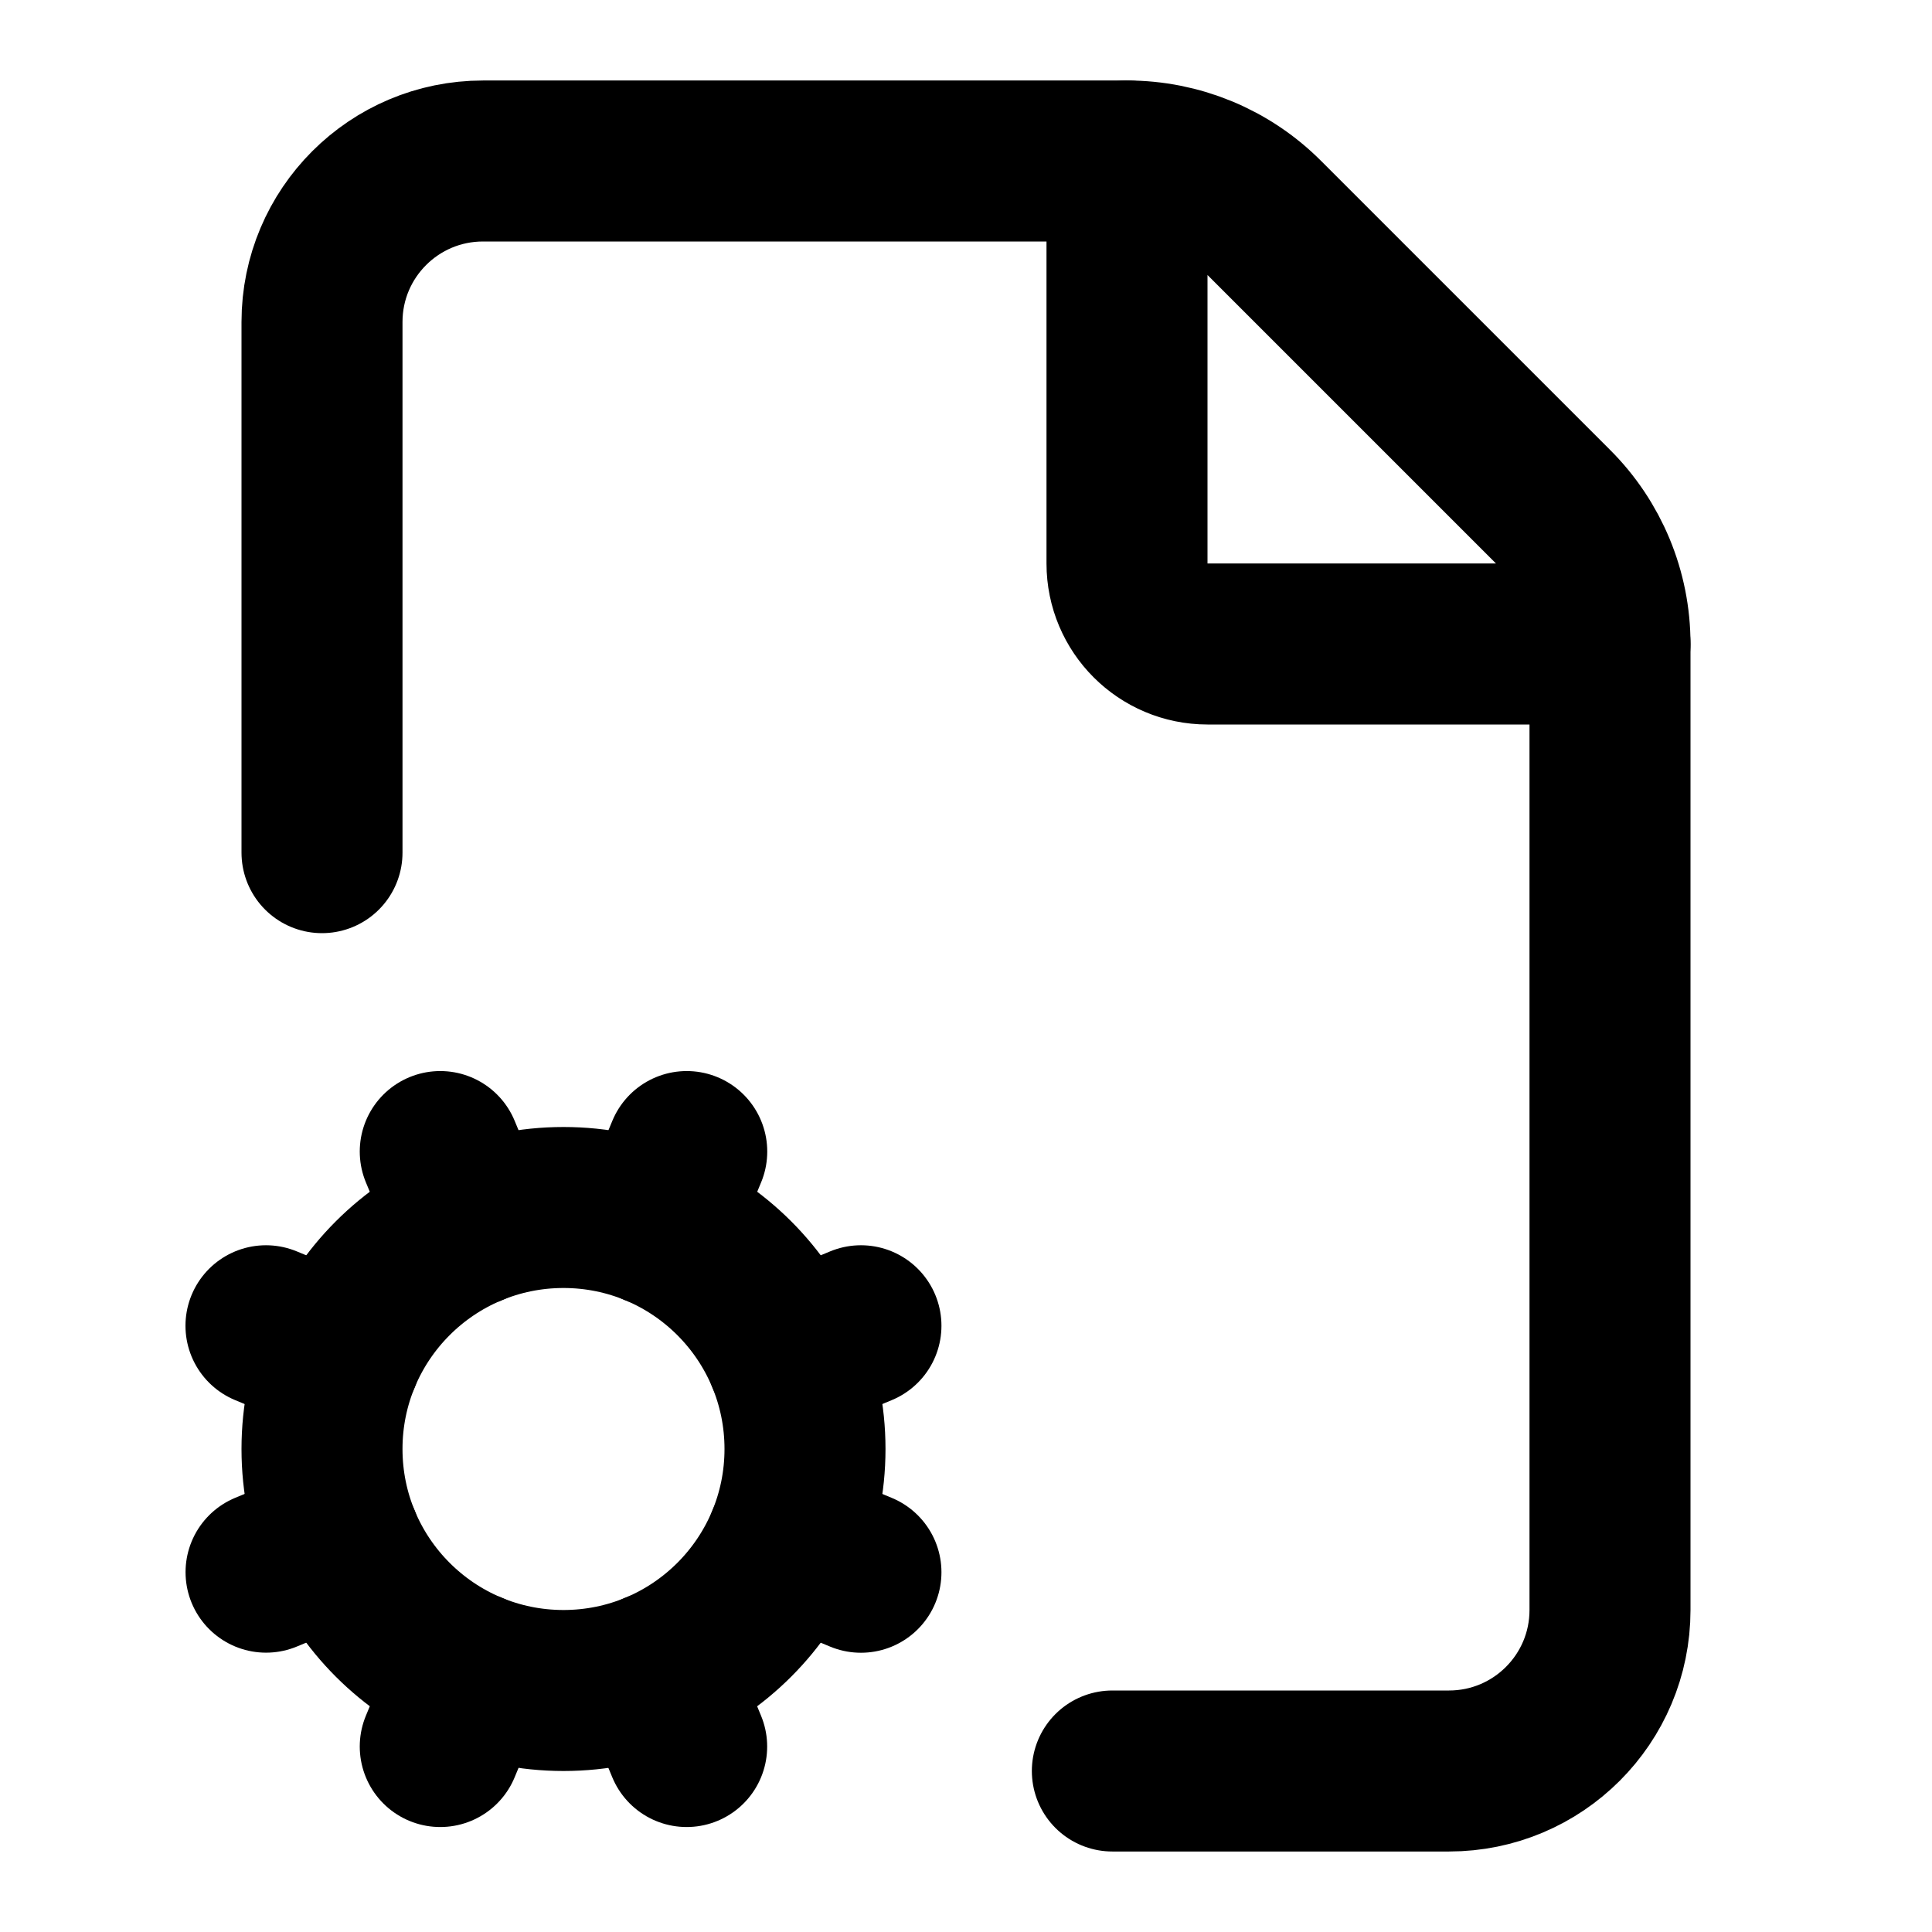
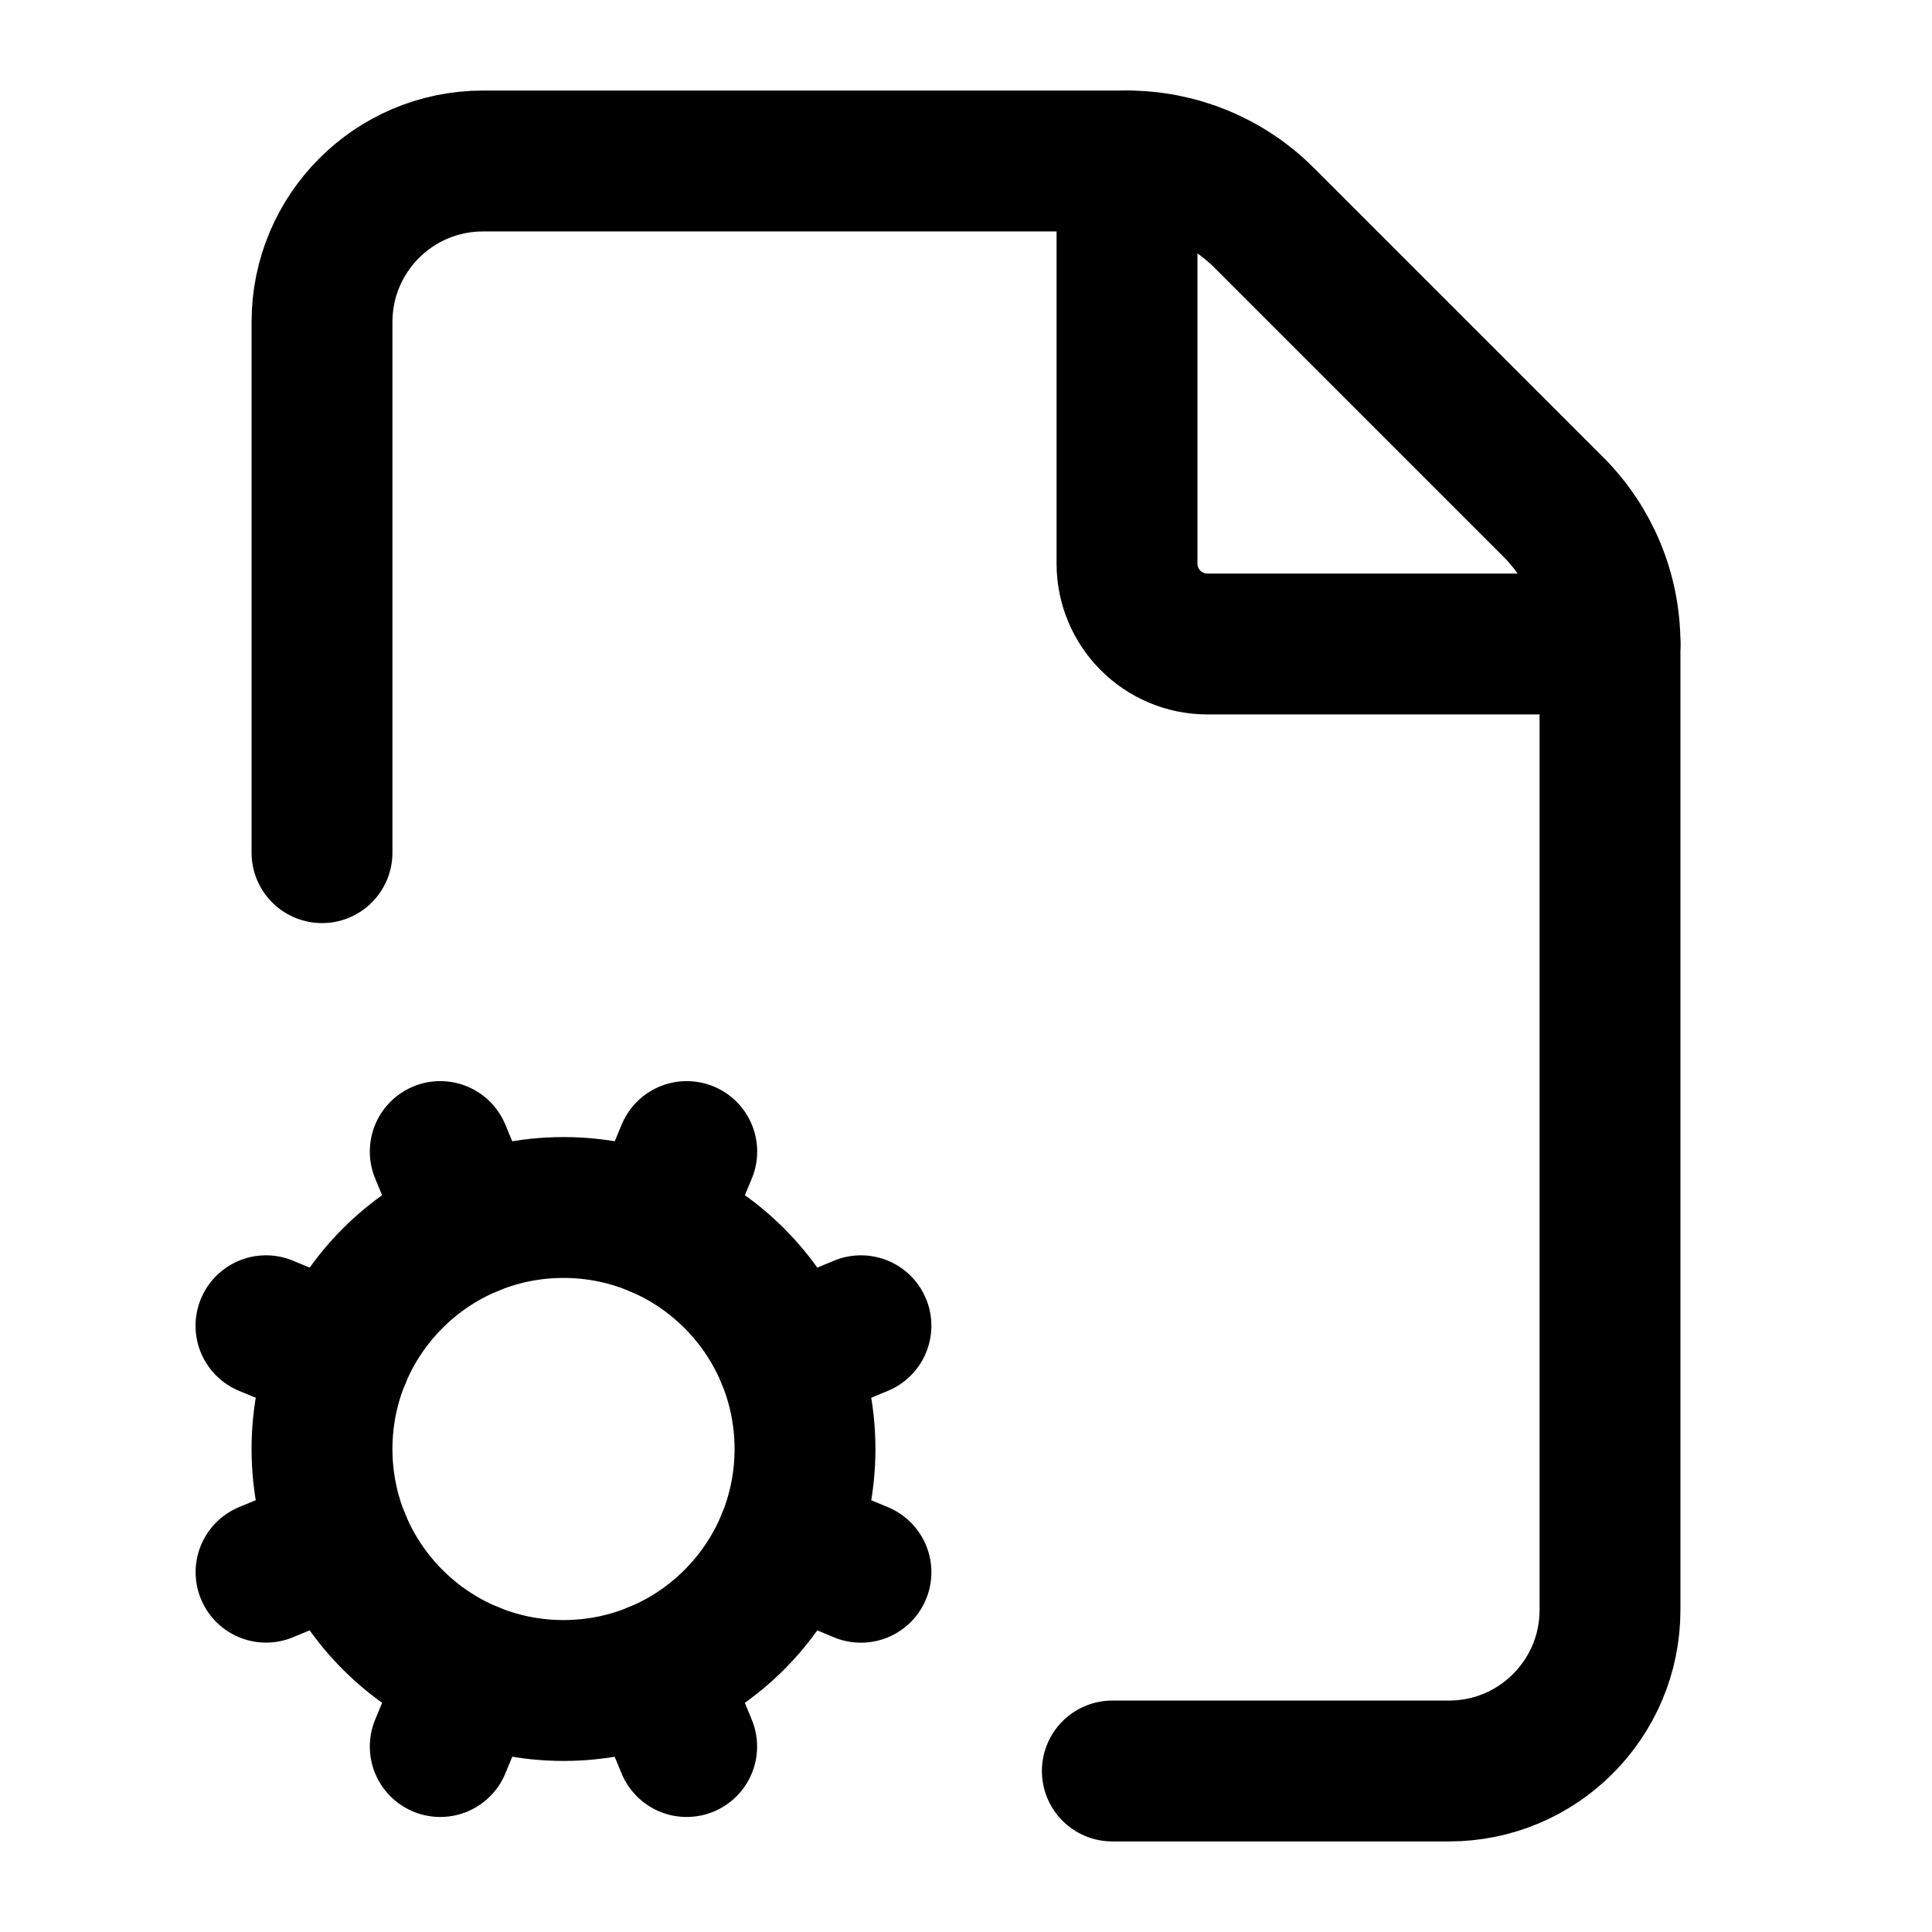
- <svg xmlns="http://www.w3.org/2000/svg" class="lucide lucide-file-cog" width="24" height="24" viewBox="0 0 24 24" fill="none" stroke="currentColor" stroke-width="2" stroke-linecap="round" stroke-linejoin="round">
+ <svg xmlns="http://www.w3.org/2000/svg" class="lucide lucide-file-cog" width="24" height="24" viewBox="0 0 24 24" fill="none" stroke="currentColor" stroke-width="1.75" stroke-linecap="round" stroke-linejoin="round">
  <path d="M15 8a1 1 0 0 1-1-1V2a2.4 2.4 0 0 1 1.704.706l3.588 3.588A2.4 2.4 0 0 1 20 8z" />
  <path d="M20 8v12a2 2 0 0 1-2 2h-4.182" />
  <path d="m3.305 19.53.923-.382" />
  <path d="M4 10.592V4a2 2 0 0 1 2-2h8" />
  <path d="m4.228 16.852-.924-.383" />
  <path d="m5.852 15.228-.383-.923" />
  <path d="m5.852 20.772-.383.924" />
  <path d="m8.148 15.228.383-.923" />
  <path d="m8.53 21.696-.382-.924" />
  <path d="m9.773 16.852.922-.383" />
  <path d="m9.773 19.148.922.383" />
  <circle cx="7" cy="18" r="3" />
</svg>
